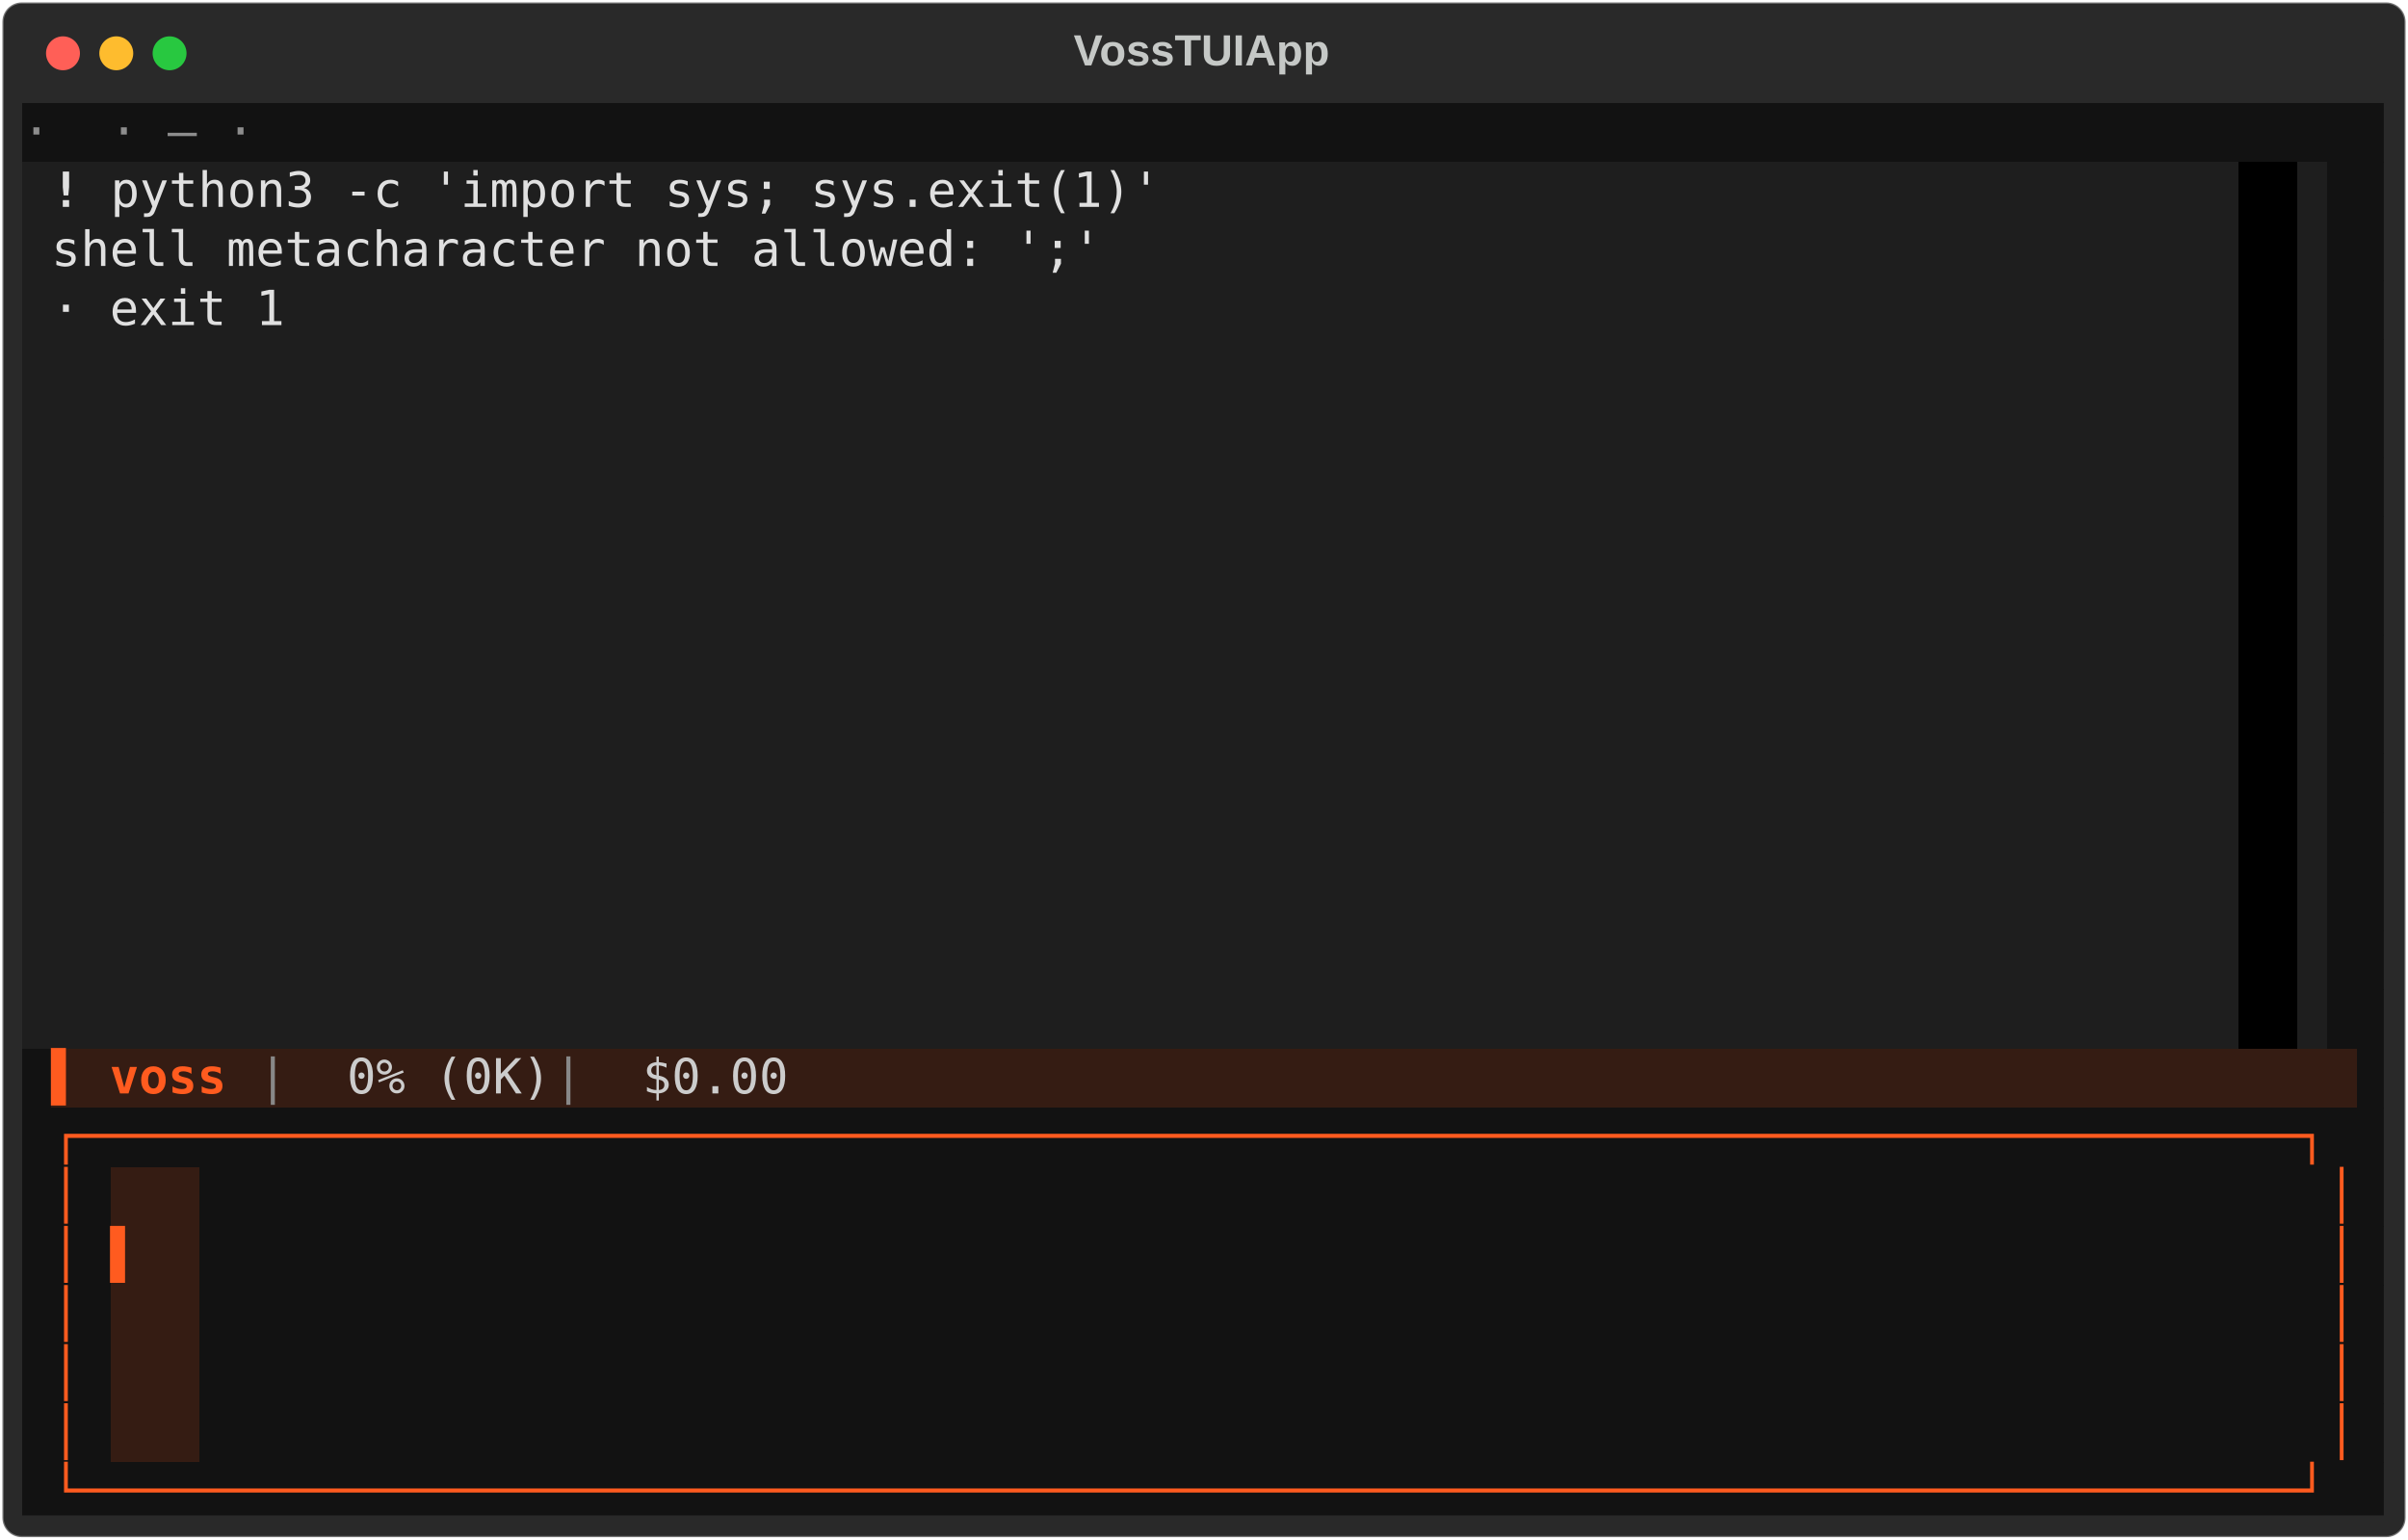
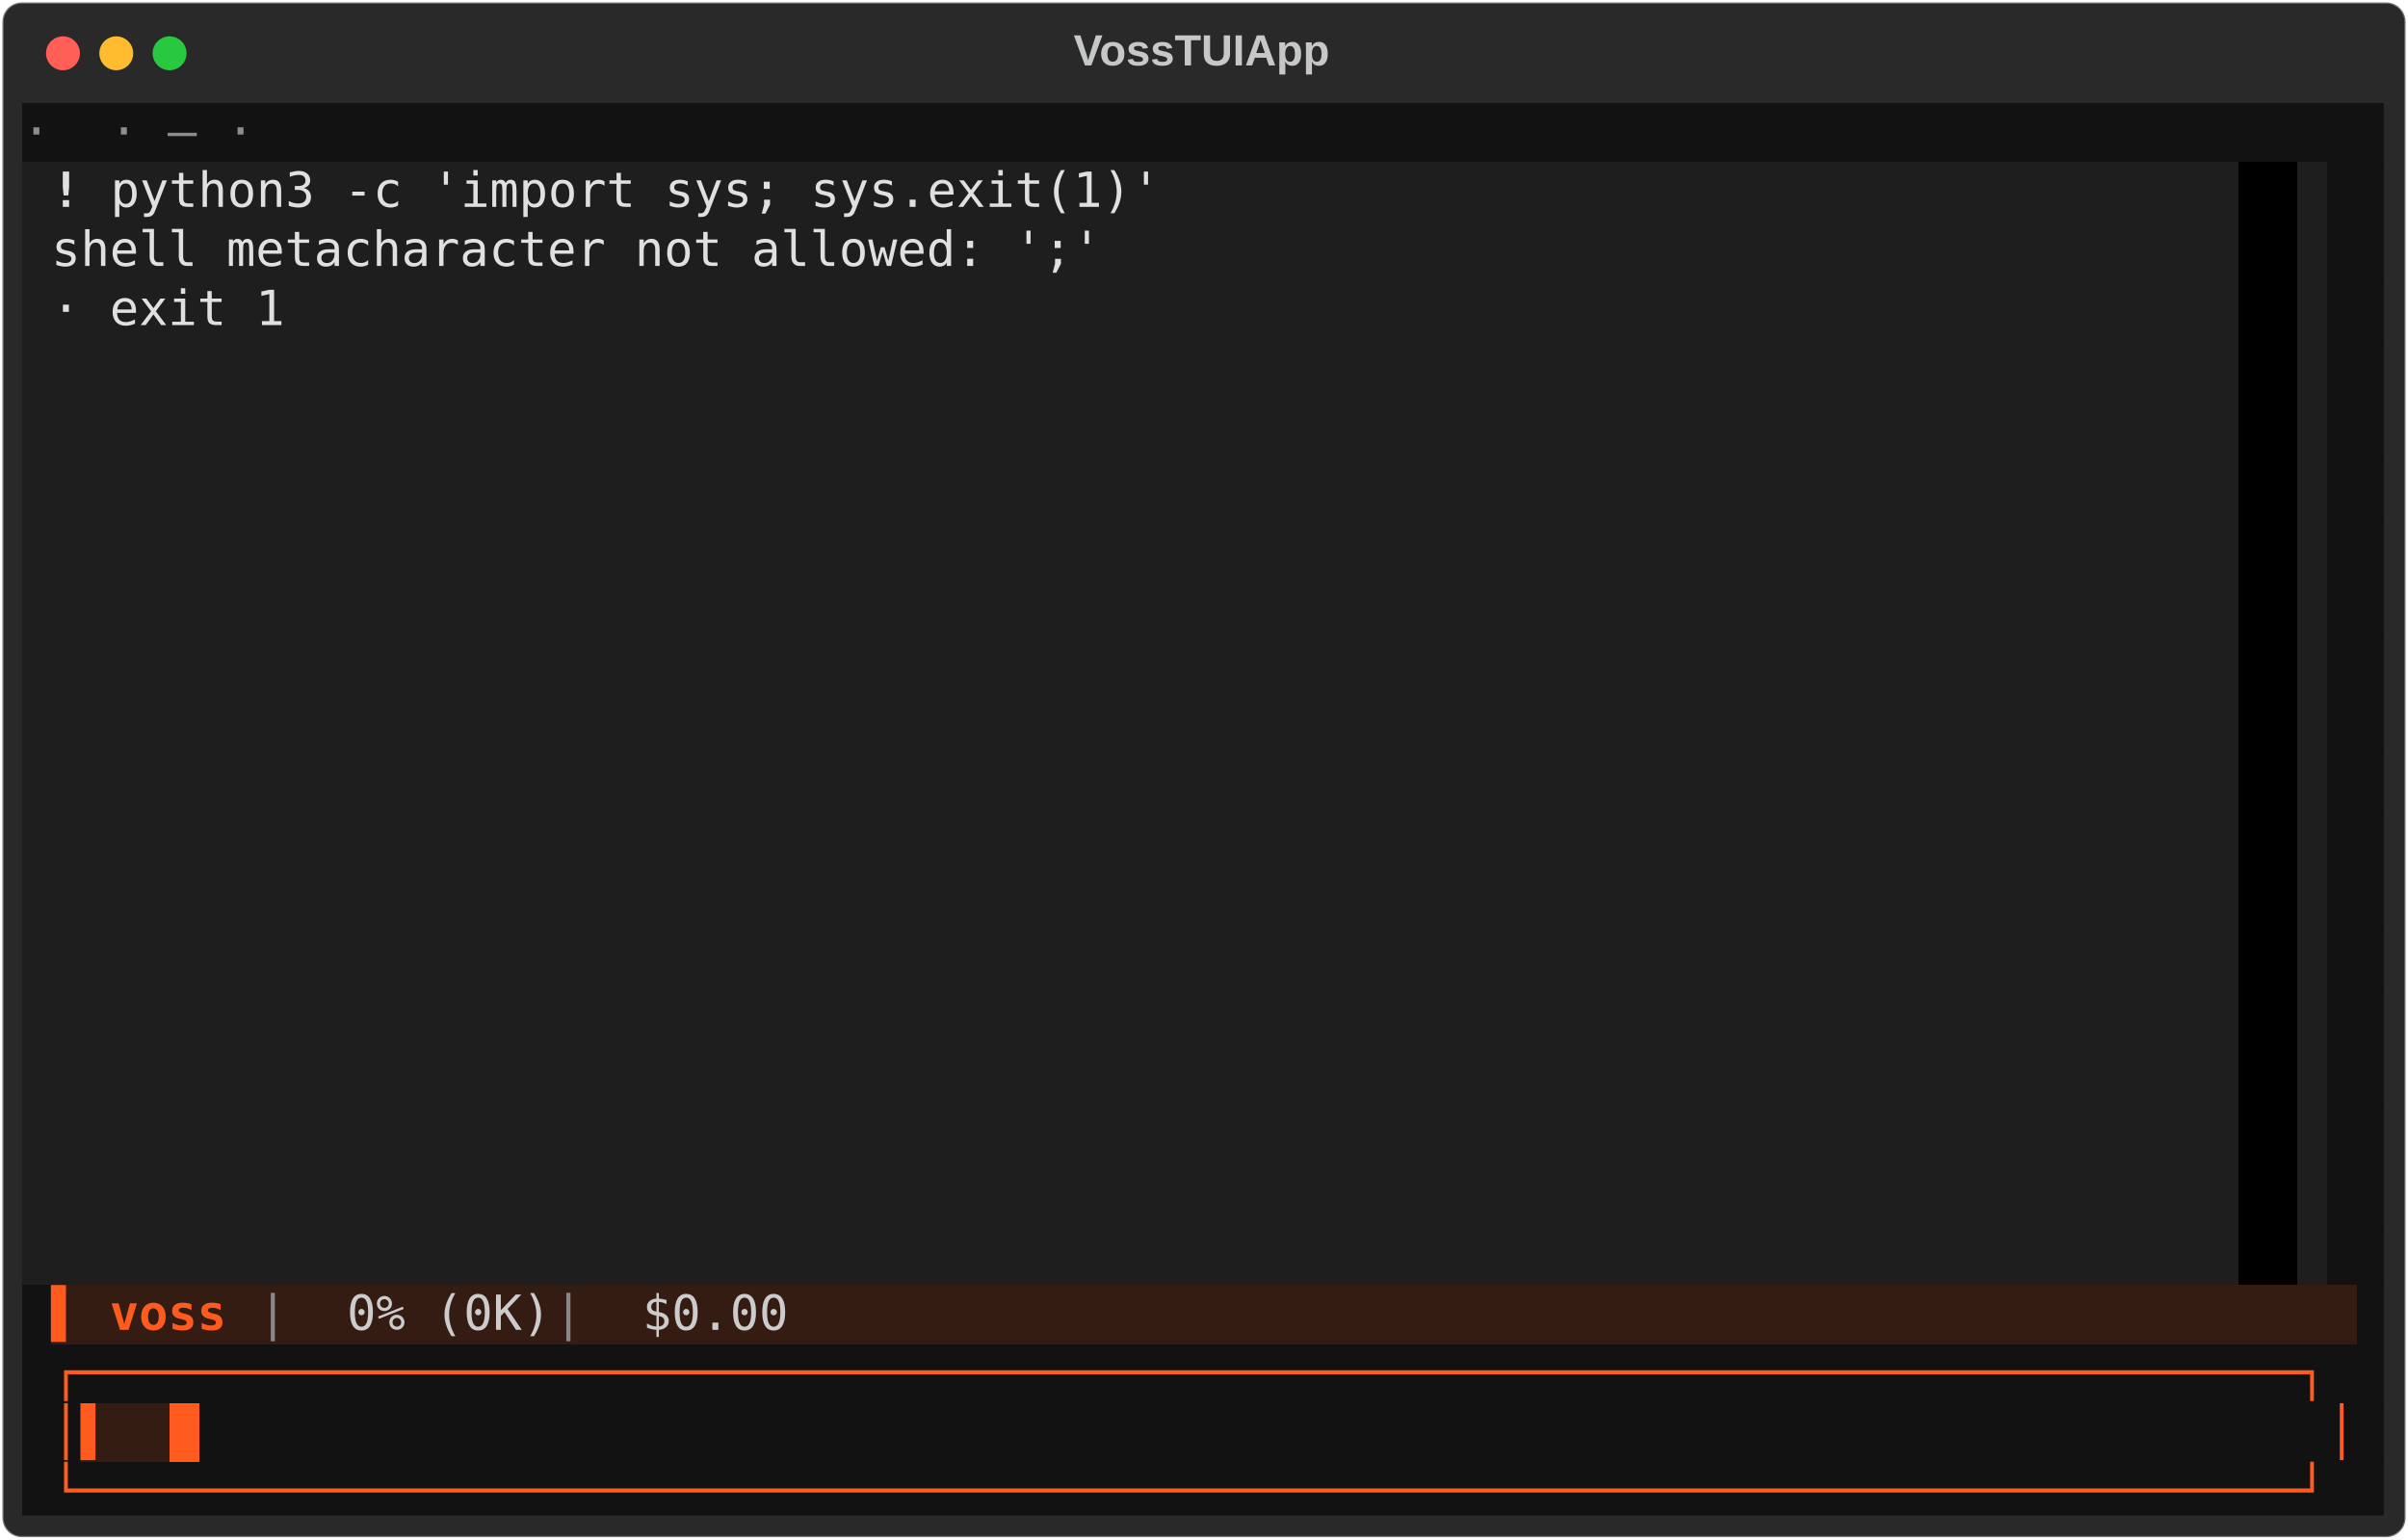
<svg xmlns="http://www.w3.org/2000/svg" class="rich-terminal" viewBox="0 0 994 635.6">
  <style>

    @font-face {
        font-family: "Fira Code";
        src: local("FiraCode-Regular"),
                url("https://cdnjs.cloudflare.com/ajax/libs/firacode/6.2.0/woff2/FiraCode-Regular.woff2") format("woff2"),
                url("https://cdnjs.cloudflare.com/ajax/libs/firacode/6.2.0/woff/FiraCode-Regular.woff") format("woff");
        font-style: normal;
        font-weight: 400;
    }
    @font-face {
        font-family: "Fira Code";
        src: local("FiraCode-Bold"),
                url("https://cdnjs.cloudflare.com/ajax/libs/firacode/6.2.0/woff2/FiraCode-Bold.woff2") format("woff2"),
                url("https://cdnjs.cloudflare.com/ajax/libs/firacode/6.2.0/woff/FiraCode-Bold.woff") format("woff");
        font-style: bold;
        font-weight: 700;
    }

    .terminal-matrix {
        font-family: Fira Code, monospace;
        font-size: 20px;
        line-height: 24.4px;
        font-variant-east-asian: full-width;
    }

    .terminal-title {
        font-size: 18px;
        font-weight: bold;
        font-family: arial;
    }

    .terminal-r1 { fill: #8d8d8d }
.terminal-r2 { fill: #c5c8c6 }
.terminal-r3 { fill: #e0e0e0;font-weight: bold }
.terminal-r4 { fill: #e0e0e0 }
.terminal-r5 { fill: #ff5b1f;font-weight: bold }
.terminal-r6 { fill: #888888 }
.terminal-r7 { fill: #cccccc }
.terminal-r8 { fill: #ff5b1f }
+ .terminal-r9 { fill: #121212 }
    </style>
  <defs>
    <clipPath id="terminal-clip-terminal">
      <rect x="0" y="0" width="975.0" height="584.6" />
    </clipPath>
    <clipPath id="terminal-line-0">
      <rect x="0" y="1.5" width="976" height="24.65" />
    </clipPath>
    <clipPath id="terminal-line-1">
      <rect x="0" y="25.9" width="976" height="24.65" />
    </clipPath>
    <clipPath id="terminal-line-2">
      <rect x="0" y="50.3" width="976" height="24.65" />
    </clipPath>
    <clipPath id="terminal-line-3">
      <rect x="0" y="74.7" width="976" height="24.65" />
    </clipPath>
    <clipPath id="terminal-line-4">
      <rect x="0" y="99.1" width="976" height="24.65" />
    </clipPath>
    <clipPath id="terminal-line-5">
      <rect x="0" y="123.5" width="976" height="24.65" />
    </clipPath>
    <clipPath id="terminal-line-6">
      <rect x="0" y="147.9" width="976" height="24.65" />
    </clipPath>
    <clipPath id="terminal-line-7">
      <rect x="0" y="172.3" width="976" height="24.65" />
    </clipPath>
    <clipPath id="terminal-line-8">
      <rect x="0" y="196.7" width="976" height="24.65" />
    </clipPath>
    <clipPath id="terminal-line-9">
      <rect x="0" y="221.1" width="976" height="24.65" />
    </clipPath>
    <clipPath id="terminal-line-10">
      <rect x="0" y="245.5" width="976" height="24.65" />
    </clipPath>
    <clipPath id="terminal-line-11">
      <rect x="0" y="269.9" width="976" height="24.65" />
    </clipPath>
    <clipPath id="terminal-line-12">
      <rect x="0" y="294.3" width="976" height="24.65" />
    </clipPath>
    <clipPath id="terminal-line-13">
      <rect x="0" y="318.7" width="976" height="24.65" />
    </clipPath>
    <clipPath id="terminal-line-14">
      <rect x="0" y="343.1" width="976" height="24.65" />
    </clipPath>
    <clipPath id="terminal-line-15">
      <rect x="0" y="367.5" width="976" height="24.65" />
    </clipPath>
    <clipPath id="terminal-line-16">
      <rect x="0" y="391.9" width="976" height="24.65" />
    </clipPath>
    <clipPath id="terminal-line-17">
      <rect x="0" y="416.3" width="976" height="24.65" />
    </clipPath>
    <clipPath id="terminal-line-18">
      <rect x="0" y="440.7" width="976" height="24.65" />
    </clipPath>
    <clipPath id="terminal-line-19">
      <rect x="0" y="465.1" width="976" height="24.65" />
    </clipPath>
    <clipPath id="terminal-line-20">
      <rect x="0" y="489.5" width="976" height="24.65" />
    </clipPath>
    <clipPath id="terminal-line-21">
      <rect x="0" y="513.9" width="976" height="24.65" />
    </clipPath>
    <clipPath id="terminal-line-22">
      <rect x="0" y="538.3" width="976" height="24.65" />
    </clipPath>
  </defs>
  <rect fill="#292929" stroke="rgba(255,255,255,0.35)" stroke-width="1" x="1" y="1" width="992" height="633.6" rx="8" />
  <text class="terminal-title" fill="#c5c8c6" text-anchor="middle" x="496" y="27">VossTUIApp</text>
  <g transform="translate(26,22)">
    <circle cx="0" cy="0" r="7" fill="#ff5f57" />
    <circle cx="22" cy="0" r="7" fill="#febc2e" />
    <circle cx="44" cy="0" r="7" fill="#28c840" />
  </g>
  <g transform="translate(9, 41)" clip-path="url(#terminal-clip-terminal)">
    <rect fill="#121212" x="0" y="1.5" width="122" height="24.65" shape-rendering="crispEdges" />
    <rect fill="#121212" x="122" y="1.5" width="854" height="24.65" shape-rendering="crispEdges" />
    <rect fill="#1e1e1e" x="0" y="25.9" width="12.2" height="24.65" shape-rendering="crispEdges" />
    <rect fill="#1e1e1e" x="12.2" y="25.9" width="24.4" height="24.65" shape-rendering="crispEdges" />
    <rect fill="#1e1e1e" x="36.6" y="25.9" width="878.4" height="24.65" shape-rendering="crispEdges" />
    <rect fill="#000000" x="915" y="25.9" width="24.4" height="24.65" shape-rendering="crispEdges" />
    <rect fill="#1e1e1e" x="939.4" y="25.9" width="12.2" height="24.65" shape-rendering="crispEdges" />
    <rect fill="#121212" x="951.6" y="25.9" width="24.4" height="24.65" shape-rendering="crispEdges" />
    <rect fill="#1e1e1e" x="0" y="50.3" width="12.2" height="24.65" shape-rendering="crispEdges" />
    <rect fill="#1e1e1e" x="12.2" y="50.3" width="902.8" height="24.65" shape-rendering="crispEdges" />
    <rect fill="#000000" x="915" y="50.3" width="24.4" height="24.65" shape-rendering="crispEdges" />
    <rect fill="#1e1e1e" x="939.4" y="50.3" width="12.2" height="24.65" shape-rendering="crispEdges" />
    <rect fill="#121212" x="951.6" y="50.3" width="24.4" height="24.65" shape-rendering="crispEdges" />
    <rect fill="#1e1e1e" x="0" y="74.7" width="12.2" height="24.65" shape-rendering="crispEdges" />
    <rect fill="#1e1e1e" x="12.2" y="74.7" width="902.8" height="24.65" shape-rendering="crispEdges" />
    <rect fill="#000000" x="915" y="74.7" width="24.4" height="24.65" shape-rendering="crispEdges" />
    <rect fill="#1e1e1e" x="939.4" y="74.7" width="12.2" height="24.65" shape-rendering="crispEdges" />
    <rect fill="#121212" x="951.6" y="74.7" width="24.4" height="24.65" shape-rendering="crispEdges" />
    <rect fill="#1e1e1e" x="0" y="99.1" width="12.2" height="24.65" shape-rendering="crispEdges" />
    <rect fill="#1e1e1e" x="12.2" y="99.1" width="902.8" height="24.65" shape-rendering="crispEdges" />
    <rect fill="#000000" x="915" y="99.1" width="24.4" height="24.65" shape-rendering="crispEdges" />
    <rect fill="#1e1e1e" x="939.4" y="99.1" width="12.2" height="24.65" shape-rendering="crispEdges" />
    <rect fill="#121212" x="951.6" y="99.1" width="24.4" height="24.65" shape-rendering="crispEdges" />
    <rect fill="#1e1e1e" x="0" y="123.5" width="12.2" height="24.65" shape-rendering="crispEdges" />
    <rect fill="#1e1e1e" x="12.2" y="123.5" width="902.8" height="24.65" shape-rendering="crispEdges" />
    <rect fill="#000000" x="915" y="123.5" width="24.4" height="24.65" shape-rendering="crispEdges" />
    <rect fill="#1e1e1e" x="939.4" y="123.5" width="12.2" height="24.65" shape-rendering="crispEdges" />
    <rect fill="#121212" x="951.6" y="123.5" width="24.4" height="24.65" shape-rendering="crispEdges" />
    <rect fill="#1e1e1e" x="0" y="147.9" width="12.2" height="24.65" shape-rendering="crispEdges" />
    <rect fill="#1e1e1e" x="12.2" y="147.9" width="902.8" height="24.65" shape-rendering="crispEdges" />
    <rect fill="#000000" x="915" y="147.9" width="24.4" height="24.65" shape-rendering="crispEdges" />
    <rect fill="#1e1e1e" x="939.4" y="147.9" width="12.2" height="24.65" shape-rendering="crispEdges" />
    <rect fill="#121212" x="951.6" y="147.9" width="24.4" height="24.65" shape-rendering="crispEdges" />
    <rect fill="#1e1e1e" x="0" y="172.3" width="12.2" height="24.65" shape-rendering="crispEdges" />
    <rect fill="#1e1e1e" x="12.2" y="172.3" width="902.8" height="24.65" shape-rendering="crispEdges" />
    <rect fill="#000000" x="915" y="172.3" width="24.4" height="24.65" shape-rendering="crispEdges" />
    <rect fill="#1e1e1e" x="939.4" y="172.3" width="12.2" height="24.65" shape-rendering="crispEdges" />
    <rect fill="#121212" x="951.6" y="172.3" width="24.4" height="24.65" shape-rendering="crispEdges" />
    <rect fill="#1e1e1e" x="0" y="196.7" width="12.2" height="24.65" shape-rendering="crispEdges" />
    <rect fill="#1e1e1e" x="12.2" y="196.7" width="902.8" height="24.65" shape-rendering="crispEdges" />
    <rect fill="#000000" x="915" y="196.7" width="24.4" height="24.65" shape-rendering="crispEdges" />
    <rect fill="#1e1e1e" x="939.4" y="196.7" width="12.2" height="24.65" shape-rendering="crispEdges" />
    <rect fill="#121212" x="951.6" y="196.7" width="24.4" height="24.65" shape-rendering="crispEdges" />
    <rect fill="#1e1e1e" x="0" y="221.1" width="12.2" height="24.65" shape-rendering="crispEdges" />
    <rect fill="#1e1e1e" x="12.2" y="221.1" width="902.8" height="24.65" shape-rendering="crispEdges" />
    <rect fill="#000000" x="915" y="221.1" width="24.4" height="24.65" shape-rendering="crispEdges" />
    <rect fill="#1e1e1e" x="939.4" y="221.1" width="12.2" height="24.65" shape-rendering="crispEdges" />
    <rect fill="#121212" x="951.6" y="221.1" width="24.4" height="24.65" shape-rendering="crispEdges" />
    <rect fill="#1e1e1e" x="0" y="245.5" width="12.2" height="24.65" shape-rendering="crispEdges" />
    <rect fill="#1e1e1e" x="12.2" y="245.5" width="902.8" height="24.65" shape-rendering="crispEdges" />
    <rect fill="#000000" x="915" y="245.5" width="24.4" height="24.65" shape-rendering="crispEdges" />
    <rect fill="#1e1e1e" x="939.4" y="245.5" width="12.2" height="24.65" shape-rendering="crispEdges" />
    <rect fill="#121212" x="951.6" y="245.5" width="24.4" height="24.65" shape-rendering="crispEdges" />
    <rect fill="#1e1e1e" x="0" y="269.9" width="12.2" height="24.65" shape-rendering="crispEdges" />
    <rect fill="#1e1e1e" x="12.2" y="269.9" width="902.8" height="24.65" shape-rendering="crispEdges" />
    <rect fill="#000000" x="915" y="269.9" width="24.4" height="24.65" shape-rendering="crispEdges" />
    <rect fill="#1e1e1e" x="939.4" y="269.9" width="12.2" height="24.65" shape-rendering="crispEdges" />
    <rect fill="#121212" x="951.6" y="269.9" width="24.4" height="24.65" shape-rendering="crispEdges" />
    <rect fill="#1e1e1e" x="0" y="294.3" width="12.2" height="24.65" shape-rendering="crispEdges" />
    <rect fill="#1e1e1e" x="12.2" y="294.3" width="902.8" height="24.65" shape-rendering="crispEdges" />
    <rect fill="#000000" x="915" y="294.3" width="24.4" height="24.65" shape-rendering="crispEdges" />
    <rect fill="#1e1e1e" x="939.4" y="294.3" width="12.2" height="24.65" shape-rendering="crispEdges" />
    <rect fill="#121212" x="951.6" y="294.3" width="24.4" height="24.65" shape-rendering="crispEdges" />
    <rect fill="#1e1e1e" x="0" y="318.7" width="12.2" height="24.65" shape-rendering="crispEdges" />
    <rect fill="#1e1e1e" x="12.2" y="318.7" width="902.8" height="24.65" shape-rendering="crispEdges" />
    <rect fill="#000000" x="915" y="318.7" width="24.4" height="24.65" shape-rendering="crispEdges" />
    <rect fill="#1e1e1e" x="939.4" y="318.7" width="12.2" height="24.65" shape-rendering="crispEdges" />
    <rect fill="#121212" x="951.6" y="318.7" width="24.4" height="24.65" shape-rendering="crispEdges" />
    <rect fill="#1e1e1e" x="0" y="343.1" width="12.2" height="24.65" shape-rendering="crispEdges" />
    <rect fill="#1e1e1e" x="12.2" y="343.1" width="902.8" height="24.65" shape-rendering="crispEdges" />
    <rect fill="#000000" x="915" y="343.1" width="24.4" height="24.65" shape-rendering="crispEdges" />
    <rect fill="#1e1e1e" x="939.4" y="343.1" width="12.2" height="24.65" shape-rendering="crispEdges" />
    <rect fill="#121212" x="951.6" y="343.1" width="24.4" height="24.65" shape-rendering="crispEdges" />
    <rect fill="#1e1e1e" x="0" y="367.5" width="12.2" height="24.65" shape-rendering="crispEdges" />
    <rect fill="#1e1e1e" x="12.2" y="367.5" width="902.8" height="24.65" shape-rendering="crispEdges" />
    <rect fill="#000000" x="915" y="367.5" width="24.4" height="24.65" shape-rendering="crispEdges" />
    <rect fill="#1e1e1e" x="939.4" y="367.5" width="12.2" height="24.65" shape-rendering="crispEdges" />
    <rect fill="#121212" x="951.6" y="367.5" width="24.4" height="24.65" shape-rendering="crispEdges" />
-     <rect fill="#121212" x="0" y="391.9" width="12.2" height="24.65" shape-rendering="crispEdges" />
-     <rect fill="#351c13" x="12.2" y="391.9" width="85.4" height="24.65" shape-rendering="crispEdges" />
-     <rect fill="#351c13" x="97.6" y="391.9" width="36.6" height="24.65" shape-rendering="crispEdges" />
-     <rect fill="#351c13" x="134.2" y="391.9" width="85.4" height="24.65" shape-rendering="crispEdges" />
-     <rect fill="#351c13" x="219.6" y="391.9" width="36.6" height="24.65" shape-rendering="crispEdges" />
-     <rect fill="#351c13" x="256.2" y="391.9" width="61" height="24.65" shape-rendering="crispEdges" />
-     <rect fill="#351c13" x="317.2" y="391.9" width="646.6" height="24.65" shape-rendering="crispEdges" />
-     <rect fill="#121212" x="963.8" y="391.9" width="12.2" height="24.65" shape-rendering="crispEdges" />
-     <rect fill="#121212" x="0" y="416.3" width="12.2" height="24.65" shape-rendering="crispEdges" />
-     <rect fill="#121212" x="12.2" y="416.3" width="951.6" height="24.65" shape-rendering="crispEdges" />
-     <rect fill="#121212" x="963.8" y="416.3" width="12.2" height="24.65" shape-rendering="crispEdges" />
-     <rect fill="#121212" x="0" y="440.7" width="12.2" height="24.65" shape-rendering="crispEdges" />
-     <rect fill="#121212" x="12.2" y="440.7" width="12.2" height="24.65" shape-rendering="crispEdges" />
-     <rect fill="#121212" x="24.4" y="440.7" width="12.2" height="24.65" shape-rendering="crispEdges" />
-     <rect fill="#351c13" x="36.6" y="440.7" width="36.6" height="24.65" shape-rendering="crispEdges" />
-     <rect fill="#121212" x="73.2" y="440.7" width="878.4" height="24.65" shape-rendering="crispEdges" />
-     <rect fill="#121212" x="951.6" y="440.7" width="12.2" height="24.65" shape-rendering="crispEdges" />
-     <rect fill="#121212" x="963.8" y="440.7" width="12.2" height="24.65" shape-rendering="crispEdges" />
-     <rect fill="#121212" x="0" y="465.1" width="12.2" height="24.65" shape-rendering="crispEdges" />
-     <rect fill="#121212" x="12.2" y="465.1" width="12.2" height="24.65" shape-rendering="crispEdges" />
-     <rect fill="#121212" x="24.4" y="465.1" width="12.2" height="24.65" shape-rendering="crispEdges" />
-     <rect fill="#351c13" x="36.6" y="465.1" width="36.6" height="24.65" shape-rendering="crispEdges" />
-     <rect fill="#121212" x="73.2" y="465.1" width="854" height="24.65" shape-rendering="crispEdges" />
-     <rect fill="#121212" x="927.2" y="465.1" width="24.4" height="24.65" shape-rendering="crispEdges" />
-     <rect fill="#121212" x="951.6" y="465.1" width="12.2" height="24.65" shape-rendering="crispEdges" />
-     <rect fill="#121212" x="963.8" y="465.1" width="12.2" height="24.65" shape-rendering="crispEdges" />
+     <rect fill="#1e1e1e" x="0" y="391.9" width="12.2" height="24.65" shape-rendering="crispEdges" />
+     <rect fill="#1e1e1e" x="12.2" y="391.9" width="902.8" height="24.65" shape-rendering="crispEdges" />
+     <rect fill="#000000" x="915" y="391.9" width="24.4" height="24.65" shape-rendering="crispEdges" />
+     <rect fill="#1e1e1e" x="939.4" y="391.9" width="12.2" height="24.65" shape-rendering="crispEdges" />
+     <rect fill="#121212" x="951.6" y="391.9" width="24.4" height="24.65" shape-rendering="crispEdges" />
+     <rect fill="#1e1e1e" x="0" y="416.3" width="12.2" height="24.65" shape-rendering="crispEdges" />
+     <rect fill="#1e1e1e" x="12.2" y="416.3" width="902.8" height="24.65" shape-rendering="crispEdges" />
+     <rect fill="#000000" x="915" y="416.3" width="24.4" height="24.65" shape-rendering="crispEdges" />
+     <rect fill="#1e1e1e" x="939.4" y="416.3" width="12.2" height="24.65" shape-rendering="crispEdges" />
+     <rect fill="#121212" x="951.6" y="416.3" width="24.4" height="24.65" shape-rendering="crispEdges" />
+     <rect fill="#1e1e1e" x="0" y="440.7" width="12.2" height="24.65" shape-rendering="crispEdges" />
+     <rect fill="#1e1e1e" x="12.2" y="440.7" width="902.8" height="24.65" shape-rendering="crispEdges" />
+     <rect fill="#000000" x="915" y="440.7" width="24.4" height="24.65" shape-rendering="crispEdges" />
+     <rect fill="#1e1e1e" x="939.4" y="440.7" width="12.2" height="24.65" shape-rendering="crispEdges" />
+     <rect fill="#121212" x="951.6" y="440.7" width="24.4" height="24.65" shape-rendering="crispEdges" />
+     <rect fill="#1e1e1e" x="0" y="465.1" width="12.2" height="24.65" shape-rendering="crispEdges" />
+     <rect fill="#1e1e1e" x="12.2" y="465.1" width="902.8" height="24.65" shape-rendering="crispEdges" />
+     <rect fill="#000000" x="915" y="465.1" width="24.4" height="24.65" shape-rendering="crispEdges" />
+     <rect fill="#1e1e1e" x="939.4" y="465.1" width="12.2" height="24.65" shape-rendering="crispEdges" />
+     <rect fill="#121212" x="951.6" y="465.1" width="24.4" height="24.65" shape-rendering="crispEdges" />
    <rect fill="#121212" x="0" y="489.5" width="12.2" height="24.65" shape-rendering="crispEdges" />
-     <rect fill="#121212" x="12.2" y="489.5" width="12.2" height="24.65" shape-rendering="crispEdges" />
-     <rect fill="#121212" x="24.4" y="489.5" width="12.2" height="24.65" shape-rendering="crispEdges" />
-     <rect fill="#351c13" x="36.6" y="489.5" width="36.6" height="24.65" shape-rendering="crispEdges" />
-     <rect fill="#121212" x="73.2" y="489.5" width="878.4" height="24.65" shape-rendering="crispEdges" />
-     <rect fill="#121212" x="951.6" y="489.5" width="12.2" height="24.65" shape-rendering="crispEdges" />
+     <rect fill="#351c13" x="12.2" y="489.5" width="85.4" height="24.65" shape-rendering="crispEdges" />
+     <rect fill="#351c13" x="97.6" y="489.5" width="36.6" height="24.65" shape-rendering="crispEdges" />
+     <rect fill="#351c13" x="134.2" y="489.5" width="85.4" height="24.65" shape-rendering="crispEdges" />
+     <rect fill="#351c13" x="219.6" y="489.5" width="36.6" height="24.65" shape-rendering="crispEdges" />
+     <rect fill="#351c13" x="256.2" y="489.5" width="61" height="24.65" shape-rendering="crispEdges" />
+     <rect fill="#351c13" x="317.2" y="489.5" width="646.6" height="24.65" shape-rendering="crispEdges" />
    <rect fill="#121212" x="963.8" y="489.5" width="12.2" height="24.65" shape-rendering="crispEdges" />
    <rect fill="#121212" x="0" y="513.9" width="12.2" height="24.65" shape-rendering="crispEdges" />
-     <rect fill="#121212" x="12.2" y="513.9" width="12.2" height="24.65" shape-rendering="crispEdges" />
-     <rect fill="#121212" x="24.4" y="513.9" width="12.2" height="24.65" shape-rendering="crispEdges" />
-     <rect fill="#351c13" x="36.6" y="513.9" width="36.6" height="24.65" shape-rendering="crispEdges" />
-     <rect fill="#121212" x="73.2" y="513.9" width="878.4" height="24.65" shape-rendering="crispEdges" />
-     <rect fill="#121212" x="951.6" y="513.9" width="12.2" height="24.65" shape-rendering="crispEdges" />
+     <rect fill="#121212" x="12.2" y="513.9" width="951.6" height="24.65" shape-rendering="crispEdges" />
    <rect fill="#121212" x="963.8" y="513.9" width="12.2" height="24.65" shape-rendering="crispEdges" />
    <rect fill="#121212" x="0" y="538.3" width="12.2" height="24.65" shape-rendering="crispEdges" />
    <rect fill="#121212" x="12.2" y="538.3" width="12.2" height="24.65" shape-rendering="crispEdges" />
-     <rect fill="#121212" x="24.4" y="538.3" width="12.2" height="24.65" shape-rendering="crispEdges" />
-     <rect fill="#351c13" x="36.6" y="538.3" width="36.6" height="24.65" shape-rendering="crispEdges" />
-     <rect fill="#121212" x="73.2" y="538.3" width="878.4" height="24.65" shape-rendering="crispEdges" />
+     <rect fill="#351c13" x="24.4" y="538.3" width="36.6" height="24.65" shape-rendering="crispEdges" />
+     <rect fill="#121212" x="61" y="538.3" width="0" height="24.65" shape-rendering="crispEdges" />
+     <rect fill="#ff5b1f" x="61" y="538.3" width="12.2" height="24.65" shape-rendering="crispEdges" />
+     <rect fill="#121212" x="73.2" y="538.3" width="866.2" height="24.65" shape-rendering="crispEdges" />
+     <rect fill="#121212" x="939.4" y="538.3" width="12.2" height="24.65" shape-rendering="crispEdges" />
    <rect fill="#121212" x="951.6" y="538.3" width="12.2" height="24.65" shape-rendering="crispEdges" />
    <rect fill="#121212" x="963.8" y="538.3" width="12.2" height="24.65" shape-rendering="crispEdges" />
    <rect fill="#121212" x="0" y="562.7" width="12.2" height="24.65" shape-rendering="crispEdges" />
    <rect fill="#121212" x="12.2" y="562.7" width="951.6" height="24.65" shape-rendering="crispEdges" />
    <rect fill="#121212" x="963.8" y="562.7" width="12.2" height="24.65" shape-rendering="crispEdges" />
    <g class="terminal-matrix">
      <text class="terminal-r1" x="0" y="20" textLength="122" clip-path="url(#terminal-line-0)"> ·  · — · </text>
      <text class="terminal-r2" x="976" y="20" textLength="12.2" clip-path="url(#terminal-line-0)">
</text>
      <text class="terminal-r3" x="12.2" y="44.4" textLength="24.4" clip-path="url(#terminal-line-1)">! </text>
      <text class="terminal-r4" x="36.6" y="44.4" textLength="878.4" clip-path="url(#terminal-line-1)">python3 -c 'import sys; sys.exit(1)'                                    </text>
      <text class="terminal-r2" x="976" y="44.4" textLength="12.2" clip-path="url(#terminal-line-1)">
</text>
      <text class="terminal-r4" x="12.2" y="68.8" textLength="902.8" clip-path="url(#terminal-line-2)">shell metacharacter not allowed: ';'                                      </text>
      <text class="terminal-r2" x="976" y="68.8" textLength="12.2" clip-path="url(#terminal-line-2)">
</text>
      <text class="terminal-r4" x="12.2" y="93.2" textLength="902.8" clip-path="url(#terminal-line-3)">· exit 1                                                                  </text>
      <text class="terminal-r2" x="976" y="93.2" textLength="12.2" clip-path="url(#terminal-line-3)">
</text>
      <text class="terminal-r2" x="976" y="117.6" textLength="12.2" clip-path="url(#terminal-line-4)">
</text>
      <text class="terminal-r2" x="976" y="142" textLength="12.2" clip-path="url(#terminal-line-5)">
</text>
      <text class="terminal-r2" x="976" y="166.4" textLength="12.2" clip-path="url(#terminal-line-6)">
</text>
      <text class="terminal-r2" x="976" y="190.8" textLength="12.2" clip-path="url(#terminal-line-7)">
</text>
      <text class="terminal-r2" x="976" y="215.2" textLength="12.2" clip-path="url(#terminal-line-8)">
</text>
      <text class="terminal-r2" x="976" y="239.6" textLength="12.2" clip-path="url(#terminal-line-9)">
</text>
      <text class="terminal-r2" x="976" y="264" textLength="12.2" clip-path="url(#terminal-line-10)">
</text>
      <text class="terminal-r2" x="976" y="288.4" textLength="12.2" clip-path="url(#terminal-line-11)">
</text>
      <text class="terminal-r2" x="976" y="312.8" textLength="12.2" clip-path="url(#terminal-line-12)">
</text>
      <text class="terminal-r2" x="976" y="337.2" textLength="12.2" clip-path="url(#terminal-line-13)">
</text>
      <text class="terminal-r2" x="976" y="361.6" textLength="12.2" clip-path="url(#terminal-line-14)">
</text>
      <text class="terminal-r2" x="976" y="386" textLength="12.2" clip-path="url(#terminal-line-15)">
</text>
-       <text class="terminal-r5" x="12.2" y="410.4" textLength="85.4" clip-path="url(#terminal-line-16)"> ▌ voss</text>
-       <text class="terminal-r6" x="97.6" y="410.4" textLength="36.6" clip-path="url(#terminal-line-16)"> | </text>
-       <text class="terminal-r7" x="134.2" y="410.4" textLength="85.4" clip-path="url(#terminal-line-16)">0% (0K)</text>
-       <text class="terminal-r6" x="219.6" y="410.4" textLength="36.6" clip-path="url(#terminal-line-16)"> | </text>
-       <text class="terminal-r7" x="256.2" y="410.4" textLength="61" clip-path="url(#terminal-line-16)">$0.00</text>
      <text class="terminal-r2" x="976" y="410.4" textLength="12.2" clip-path="url(#terminal-line-16)">
</text>
-       <text class="terminal-r8" x="12.2" y="434.8" textLength="951.6" clip-path="url(#terminal-line-17)">┌────────────────────────────────────────────────────────────────────────────┐</text>
      <text class="terminal-r2" x="976" y="434.8" textLength="12.2" clip-path="url(#terminal-line-17)">
</text>
-       <text class="terminal-r8" x="12.2" y="459.2" textLength="12.2" clip-path="url(#terminal-line-18)">│</text>
-       <text class="terminal-r8" x="951.6" y="459.2" textLength="12.2" clip-path="url(#terminal-line-18)">│</text>
      <text class="terminal-r2" x="976" y="459.2" textLength="12.2" clip-path="url(#terminal-line-18)">
</text>
-       <text class="terminal-r8" x="12.2" y="483.6" textLength="12.2" clip-path="url(#terminal-line-19)">│</text>
-       <text class="terminal-r5" x="36.6" y="483.6" textLength="36.6" clip-path="url(#terminal-line-19)">▌  </text>
-       <text class="terminal-r8" x="951.6" y="483.6" textLength="12.2" clip-path="url(#terminal-line-19)">│</text>
      <text class="terminal-r2" x="976" y="483.6" textLength="12.2" clip-path="url(#terminal-line-19)">
</text>
-       <text class="terminal-r8" x="12.2" y="508" textLength="12.2" clip-path="url(#terminal-line-20)">│</text>
-       <text class="terminal-r8" x="951.6" y="508" textLength="12.2" clip-path="url(#terminal-line-20)">│</text>
+       <text class="terminal-r5" x="12.2" y="508" textLength="85.4" clip-path="url(#terminal-line-20)"> ▌ voss</text>
+       <text class="terminal-r6" x="97.6" y="508" textLength="36.6" clip-path="url(#terminal-line-20)"> | </text>
+       <text class="terminal-r7" x="134.2" y="508" textLength="85.4" clip-path="url(#terminal-line-20)">0% (0K)</text>
+       <text class="terminal-r6" x="219.6" y="508" textLength="36.6" clip-path="url(#terminal-line-20)"> | </text>
+       <text class="terminal-r7" x="256.2" y="508" textLength="61" clip-path="url(#terminal-line-20)">$0.00</text>
      <text class="terminal-r2" x="976" y="508" textLength="12.2" clip-path="url(#terminal-line-20)">
</text>
-       <text class="terminal-r8" x="12.2" y="532.4" textLength="12.2" clip-path="url(#terminal-line-21)">│</text>
-       <text class="terminal-r8" x="951.6" y="532.4" textLength="12.2" clip-path="url(#terminal-line-21)">│</text>
+       <text class="terminal-r8" x="12.2" y="532.4" textLength="951.6" clip-path="url(#terminal-line-21)">┌────────────────────────────────────────────────────────────────────────────┐</text>
      <text class="terminal-r2" x="976" y="532.4" textLength="12.2" clip-path="url(#terminal-line-21)">
</text>
      <text class="terminal-r8" x="12.2" y="556.8" textLength="12.2" clip-path="url(#terminal-line-22)">│</text>
+       <text class="terminal-r5" x="24.4" y="556.8" textLength="36.6" clip-path="url(#terminal-line-22)">▌  </text>
      <text class="terminal-r8" x="951.6" y="556.8" textLength="12.2" clip-path="url(#terminal-line-22)">│</text>
      <text class="terminal-r2" x="976" y="556.8" textLength="12.2" clip-path="url(#terminal-line-22)">
</text>
      <text class="terminal-r8" x="12.2" y="581.2" textLength="951.6" clip-path="url(#terminal-line-23)">└────────────────────────────────────────────────────────────────────────────┘</text>
    </g>
  </g>
</svg>
